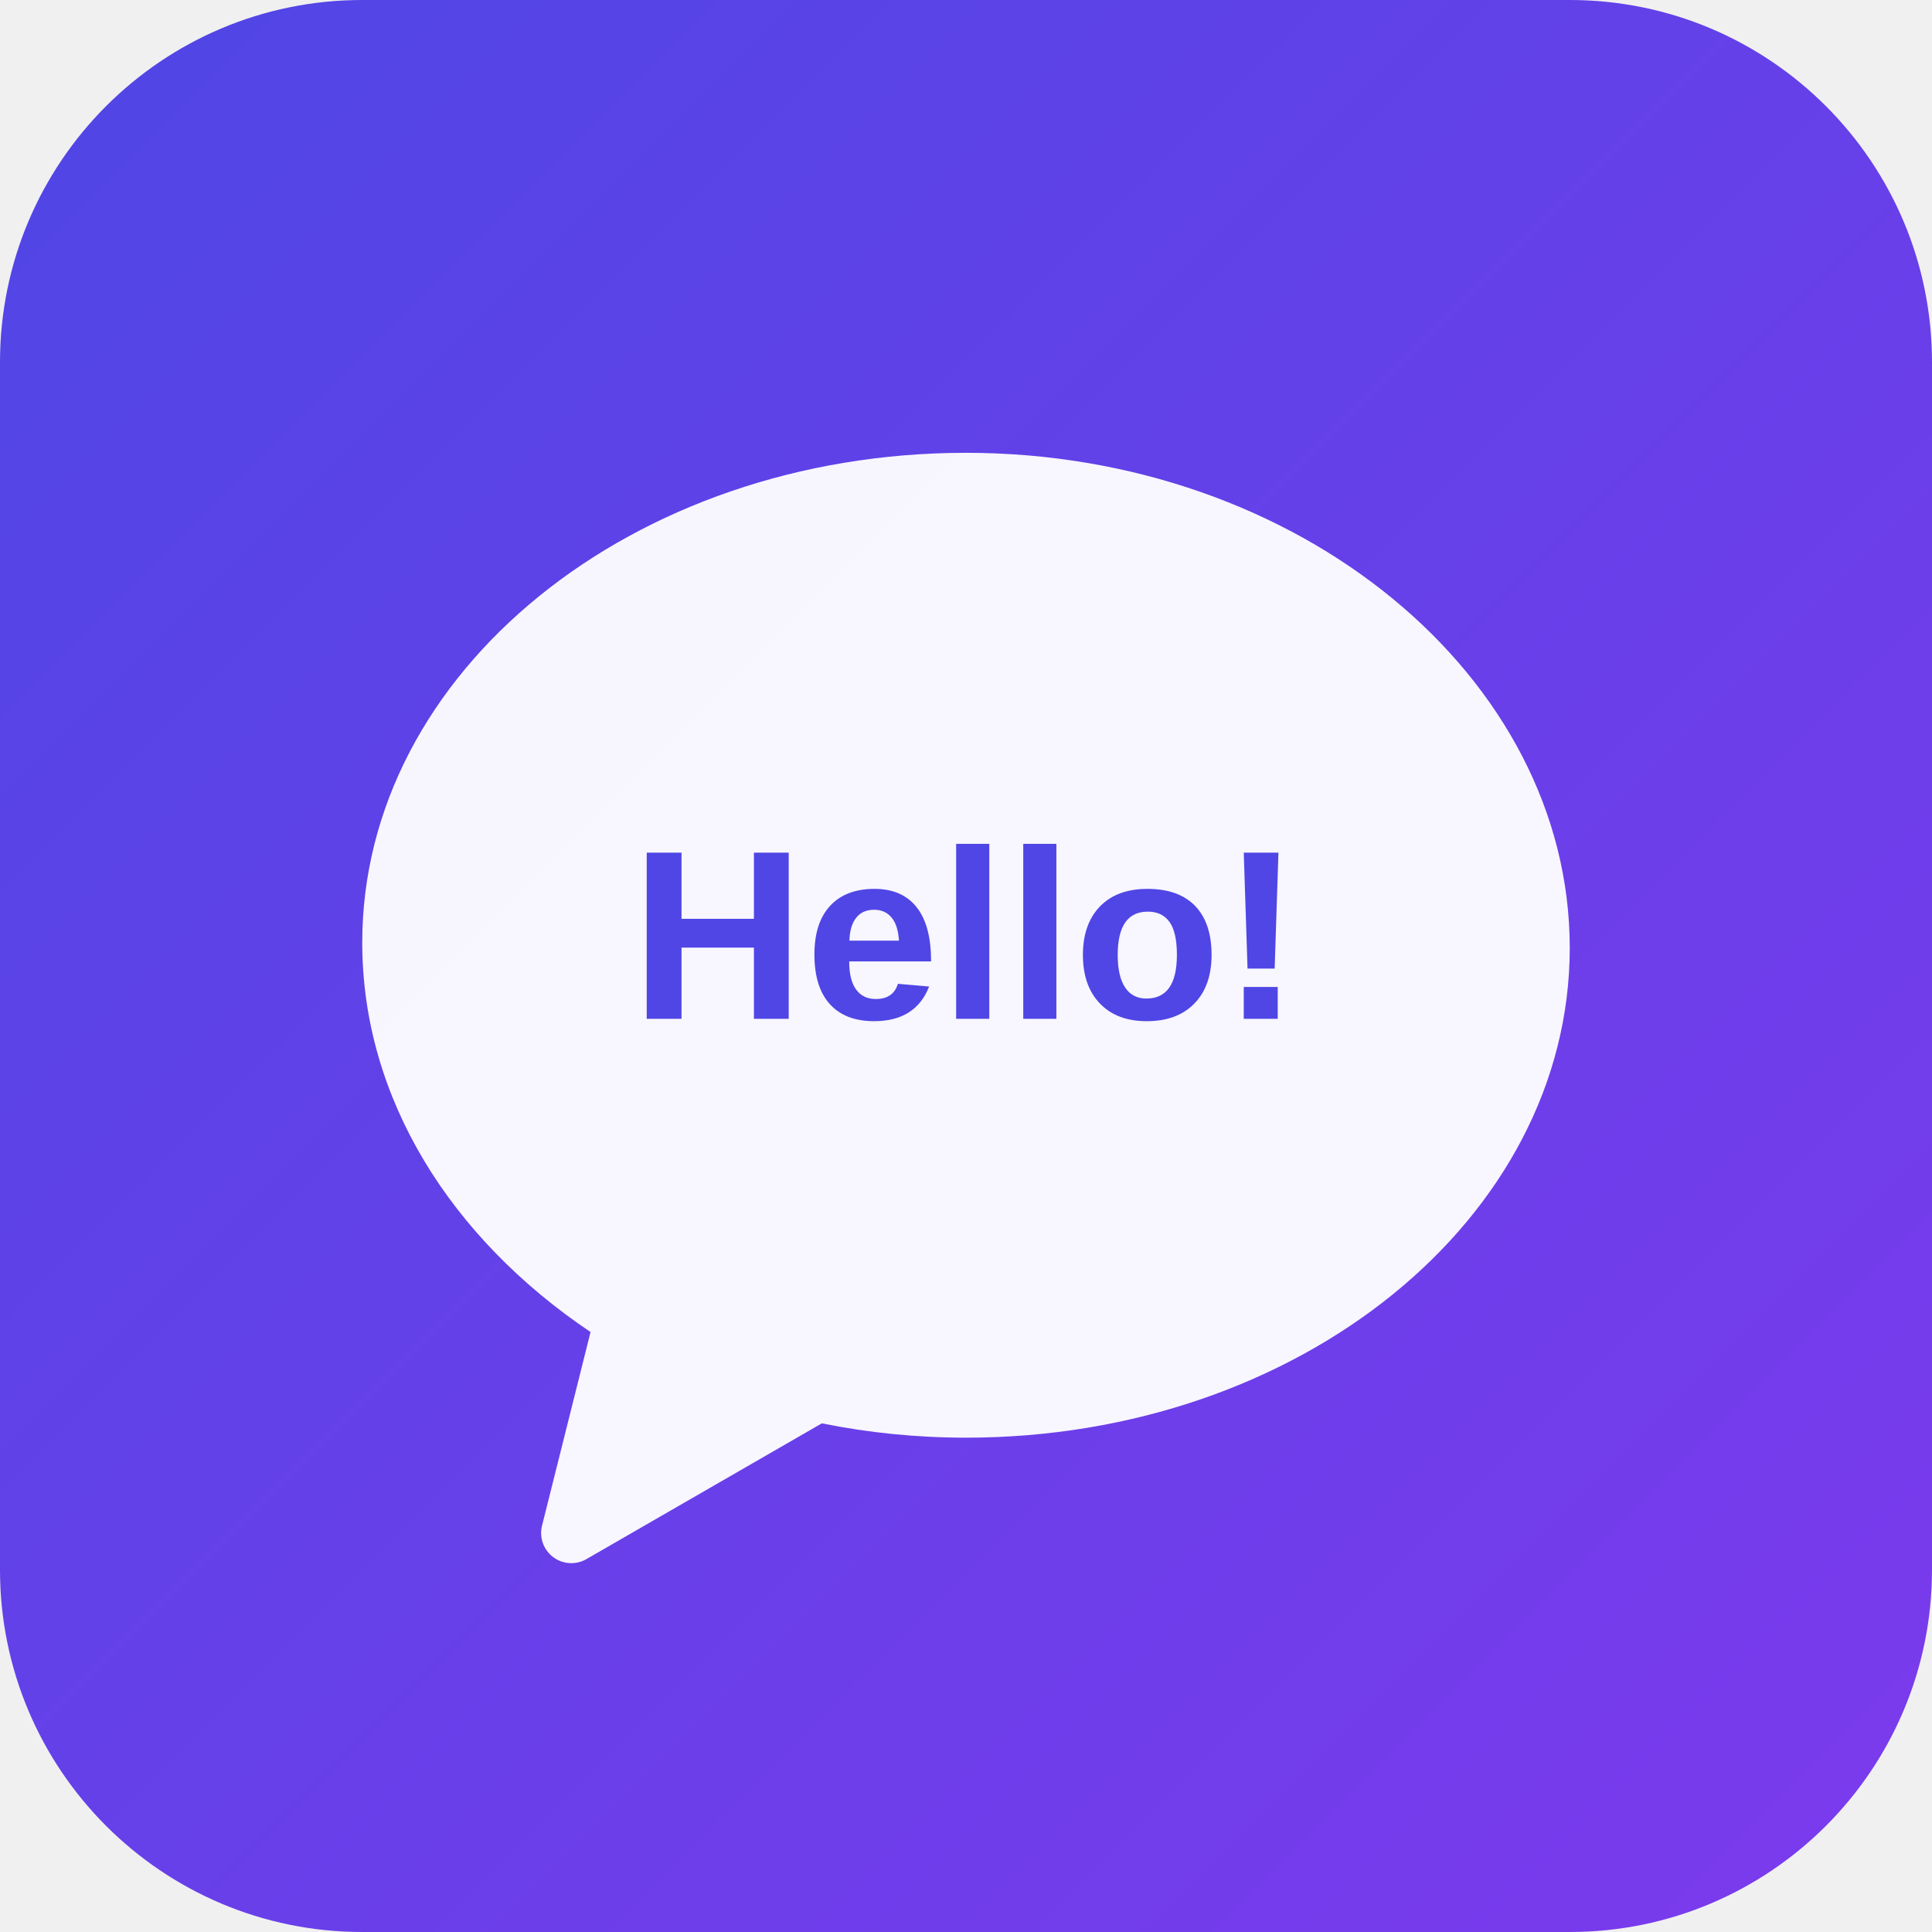
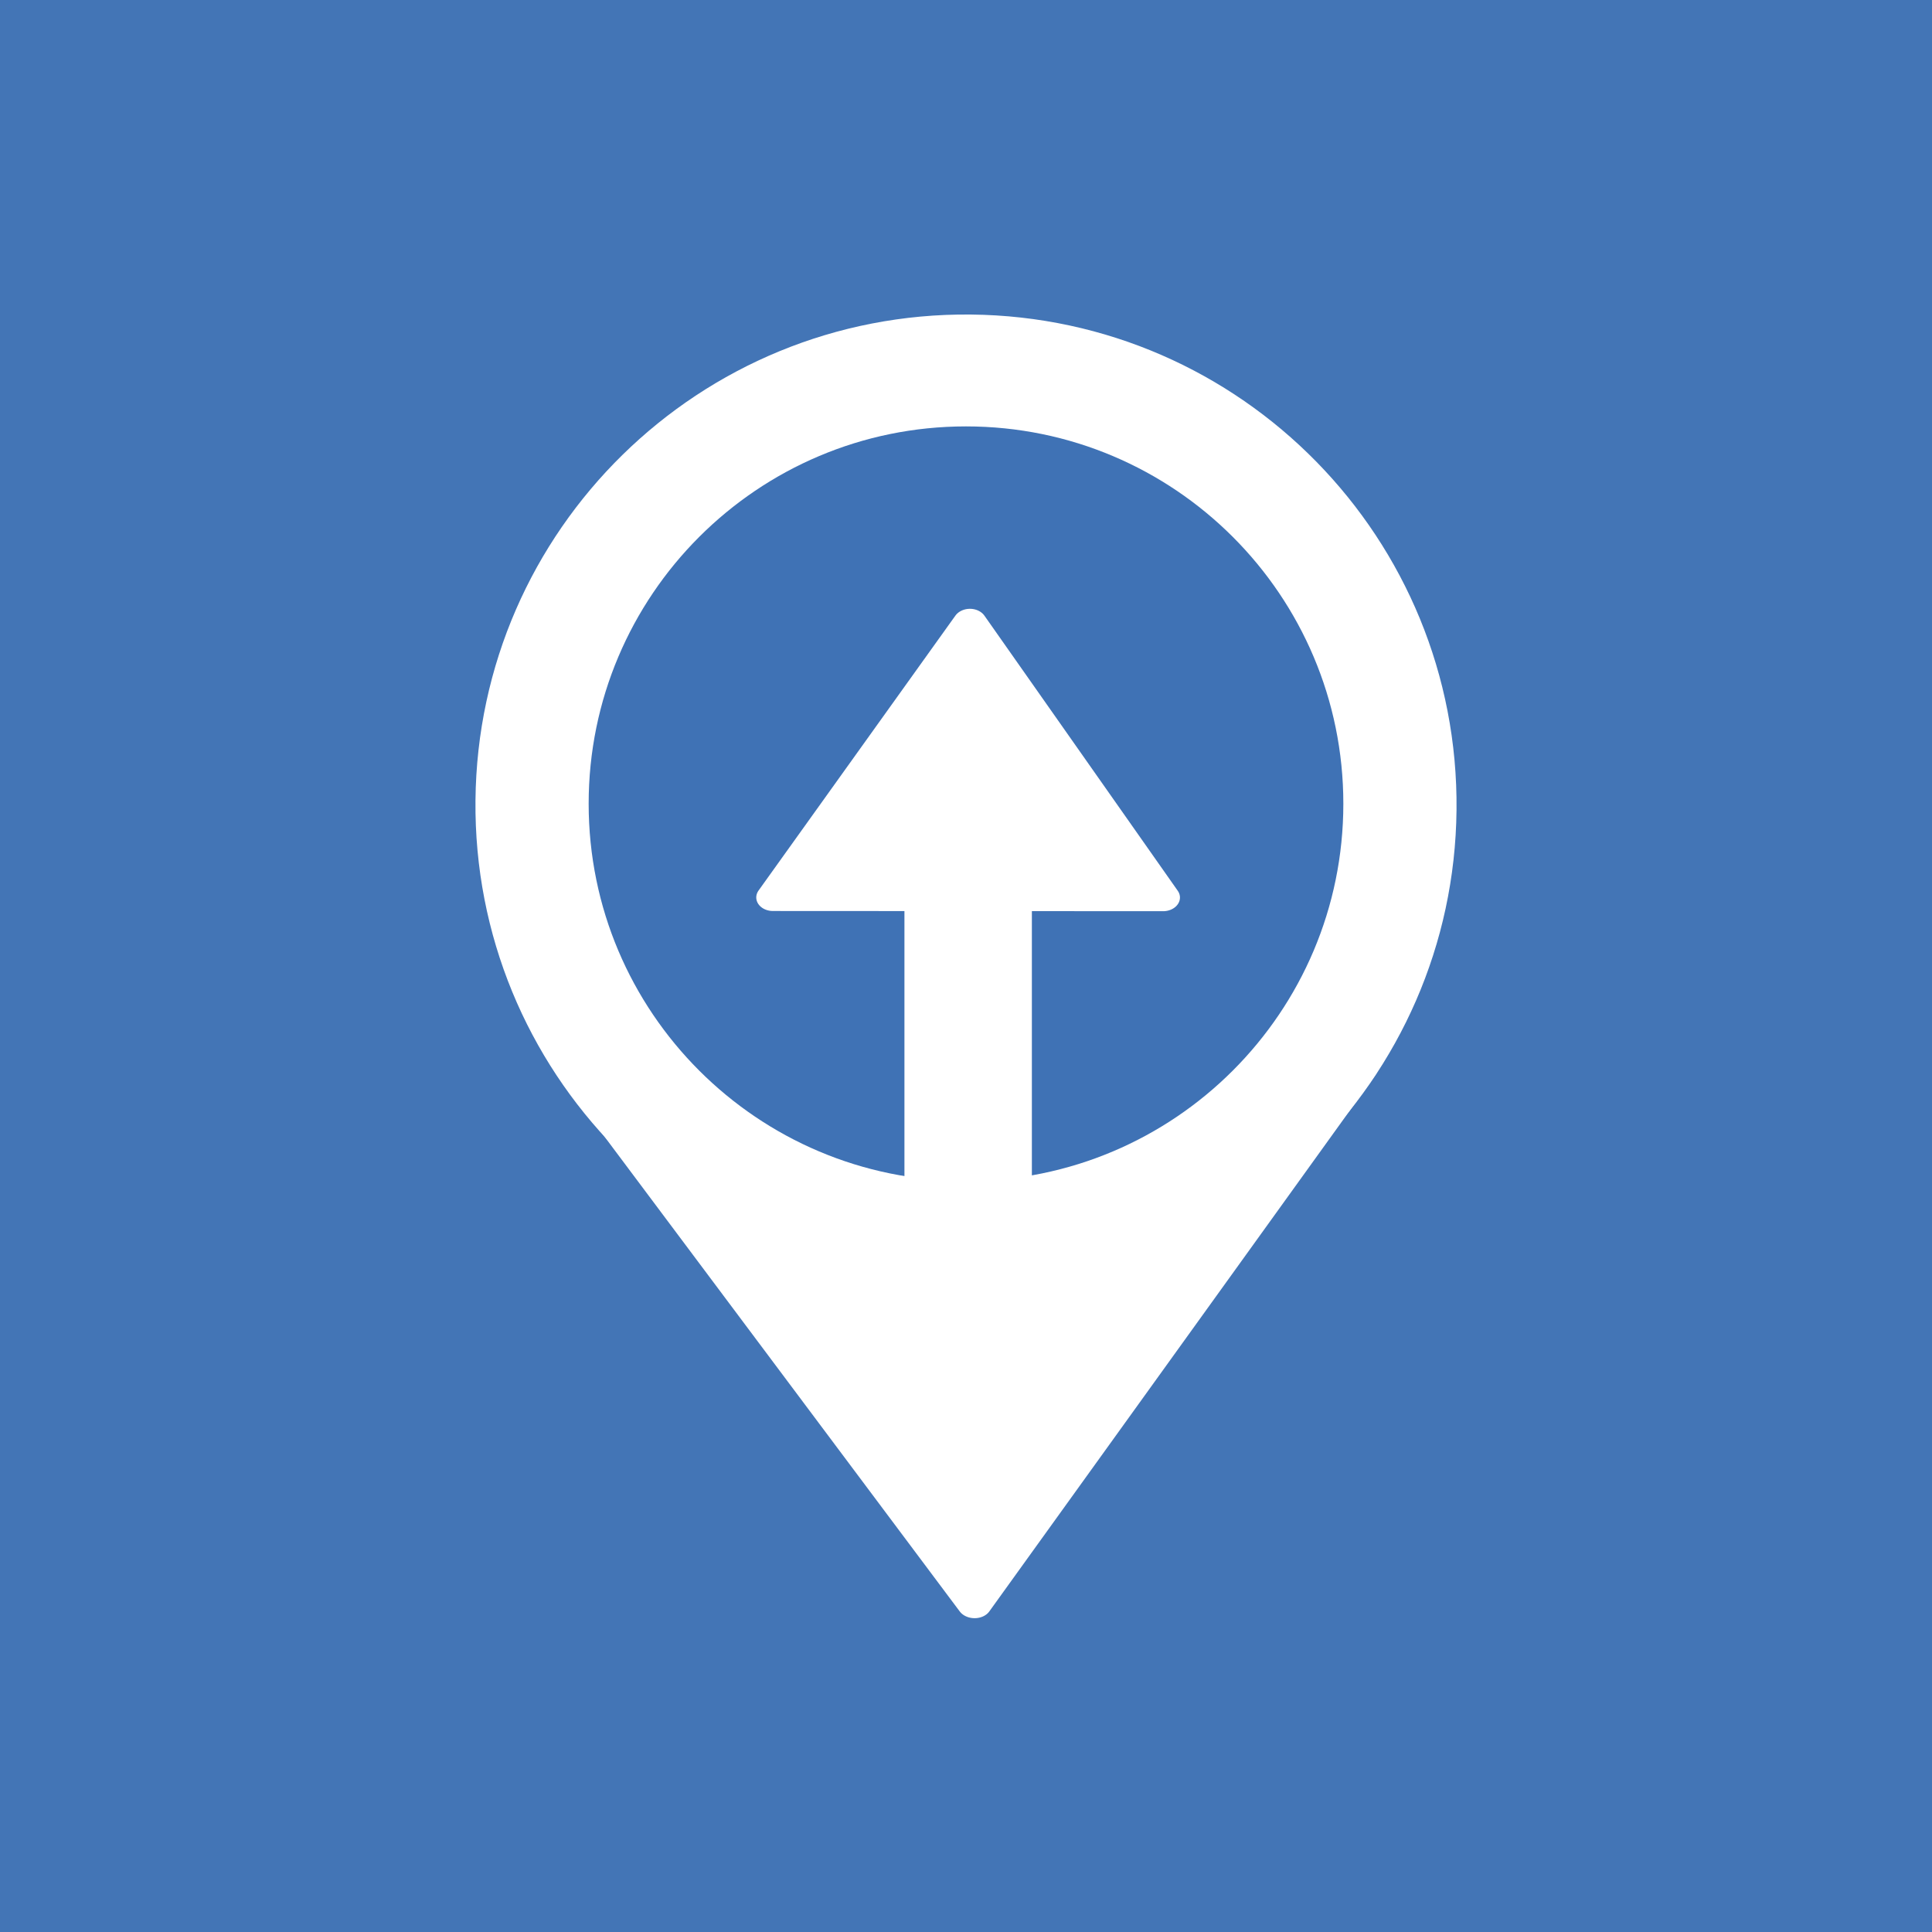
- <svg xmlns="http://www.w3.org/2000/svg" viewBox="0 0 512 512">
-   <defs>
-     <linearGradient id="bg" x1="0" y1="0" x2="1" y2="1">
-       <stop offset="0%" stop-color="#4F46E5" />
-       <stop offset="100%" stop-color="#7C3AED" />
-     </linearGradient>
-   </defs>
-   <rect width="512" height="512" rx="96" fill="url(#bg)" />
-   <path d="M256 120c-88.4 0-160 58.1-160 129.8 0 41.4 23.6 78.4 60.5 103.2l-12.9 51.5a8 8 0 0 0 11.6 8.8l62.6-36.1c12.3 2.5 25.2 3.8 38.2 3.8 88.4 0 160-58.1 160-129.8S344.4 120 256 120z" fill="white" opacity="0.95" />
-   <text x="256" y="270" text-anchor="middle" font-family="Arial, Helvetica, sans-serif" font-weight="bold" font-size="64" fill="#4F46E5">Hello!</text>
+ <svg xmlns="http://www.w3.org/2000/svg" width="1024" height="1024">
+   <g style="display:inline" transform="translate(0 -28.362)">
+     <path d="M0 28.362h1024v1024H0z" style="opacity:.98;fill:#3f72b5;fill-opacity:1;fill-rule:nonzero;stroke:none;stroke-width:30;stroke-linecap:butt;stroke-linejoin:round;stroke-miterlimit:4;stroke-dasharray:none;stroke-opacity:1" />
+     <path d="M514.655 195.076A260 260 0 0 1 771.987 457.68a260 260 0 0 1-262.569 257.37 260 260 0 0 1-257.406-262.533A260 260 0 0 1 514.51 195.074" style="opacity:1;fill:#fff;fill-opacity:1;fill-rule:nonzero;stroke:none;stroke-width:62.799;stroke-linecap:butt;stroke-linejoin:round;stroke-miterlimit:4;stroke-dasharray:none;stroke-opacity:1" />
+     <path d="m322.153 700.412 379.987-10.945-180.514 334.55Z" style="opacity:1;fill:#fff;fill-opacity:1;fill-rule:nonzero;stroke:#fff;stroke-width:16.45;stroke-linecap:butt;stroke-linejoin:round;stroke-miterlimit:4;stroke-dasharray:none;stroke-opacity:1" transform="matrix(1.09657 .02435 -.01953 .86234 -35.533 -16.814)" />
+     <circle cx="512" cy="454.362" r="200" style="opacity:1;fill:#3f72b5;fill-opacity:1;fill-rule:nonzero;stroke:none;stroke-width:66;stroke-linecap:butt;stroke-linejoin:round;stroke-miterlimit:4;stroke-dasharray:none;stroke-opacity:1" />
+     <path d="M479.373 501.855h67.542v178.507h-67.542z" style="opacity:1;fill:#fff;fill-opacity:1;fill-rule:nonzero;stroke:none;stroke-width:66;stroke-linecap:butt;stroke-linejoin:round;stroke-miterlimit:4;stroke-dasharray:none;stroke-opacity:1" />
+     <path d="M439.626 591.715 512.84 474.74l64.696 121.89z" style="opacity:1;fill:#fff;fill-opacity:1;fill-rule:nonzero;stroke:#fff;stroke-width:11.832;stroke-linecap:round;stroke-linejoin:round;stroke-miterlimit:4;stroke-dasharray:none;stroke-opacity:1" transform="matrix(1.49819 -.04266 .04565 1.21916 -275.96 -198.649)" />
+   </g>
</svg>
